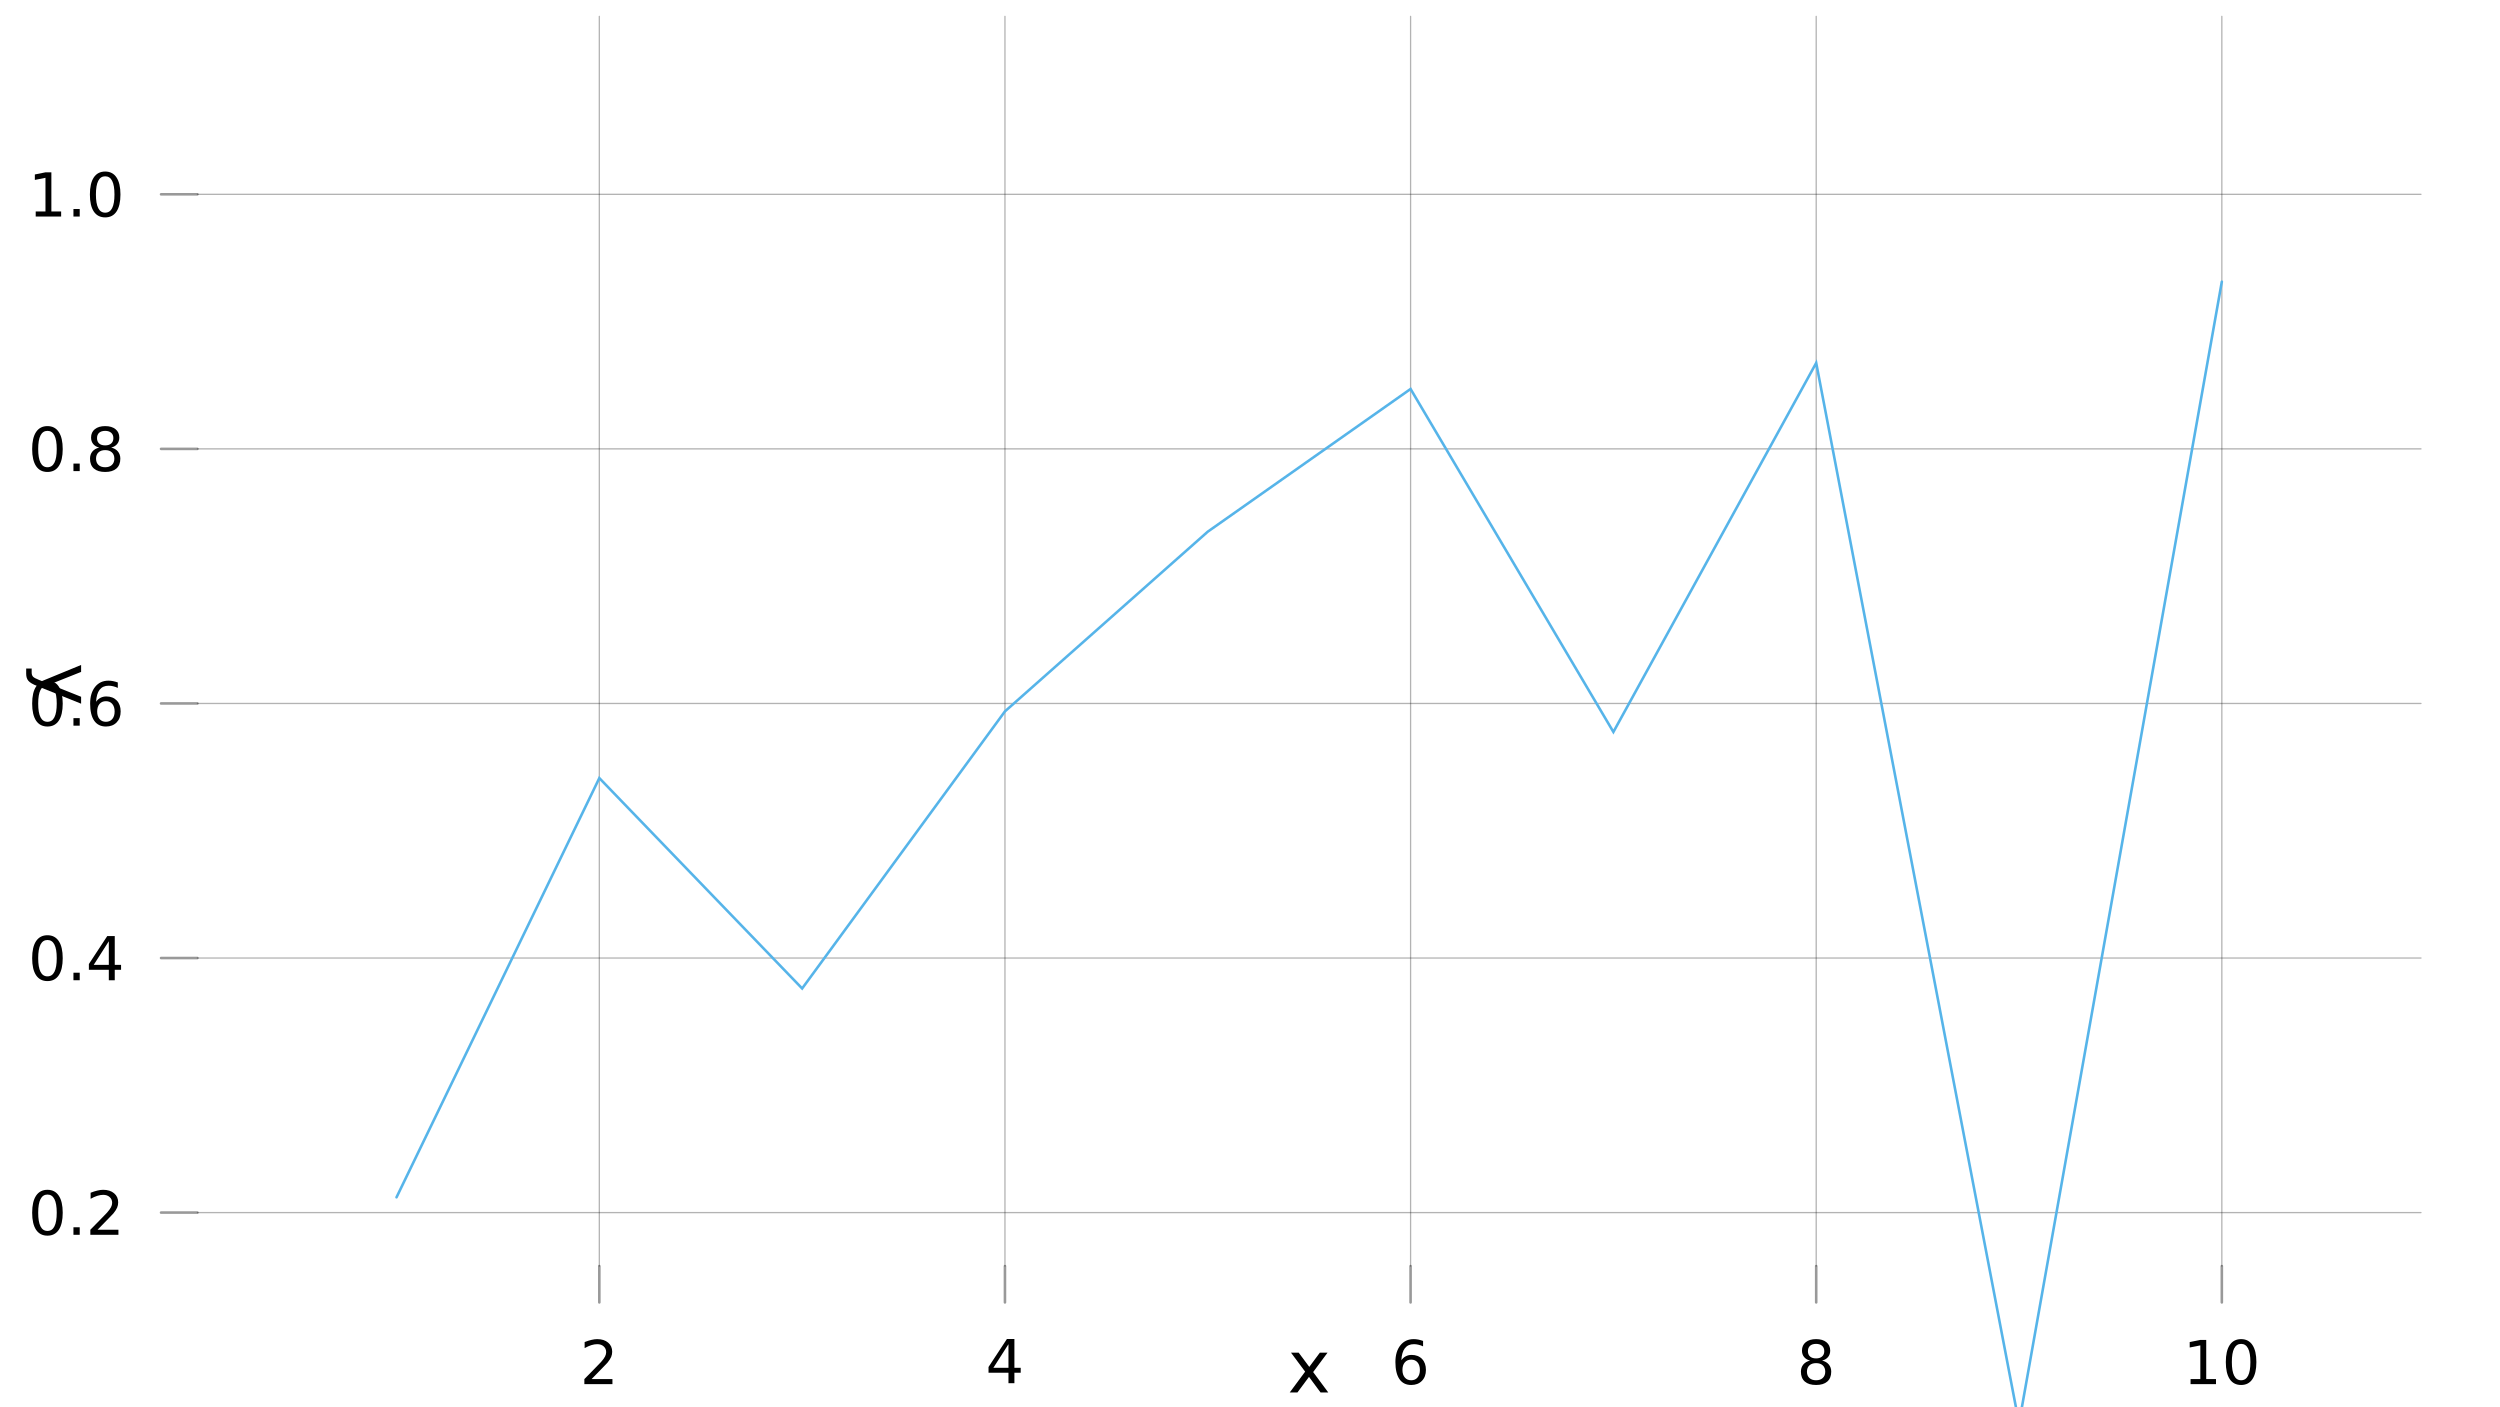
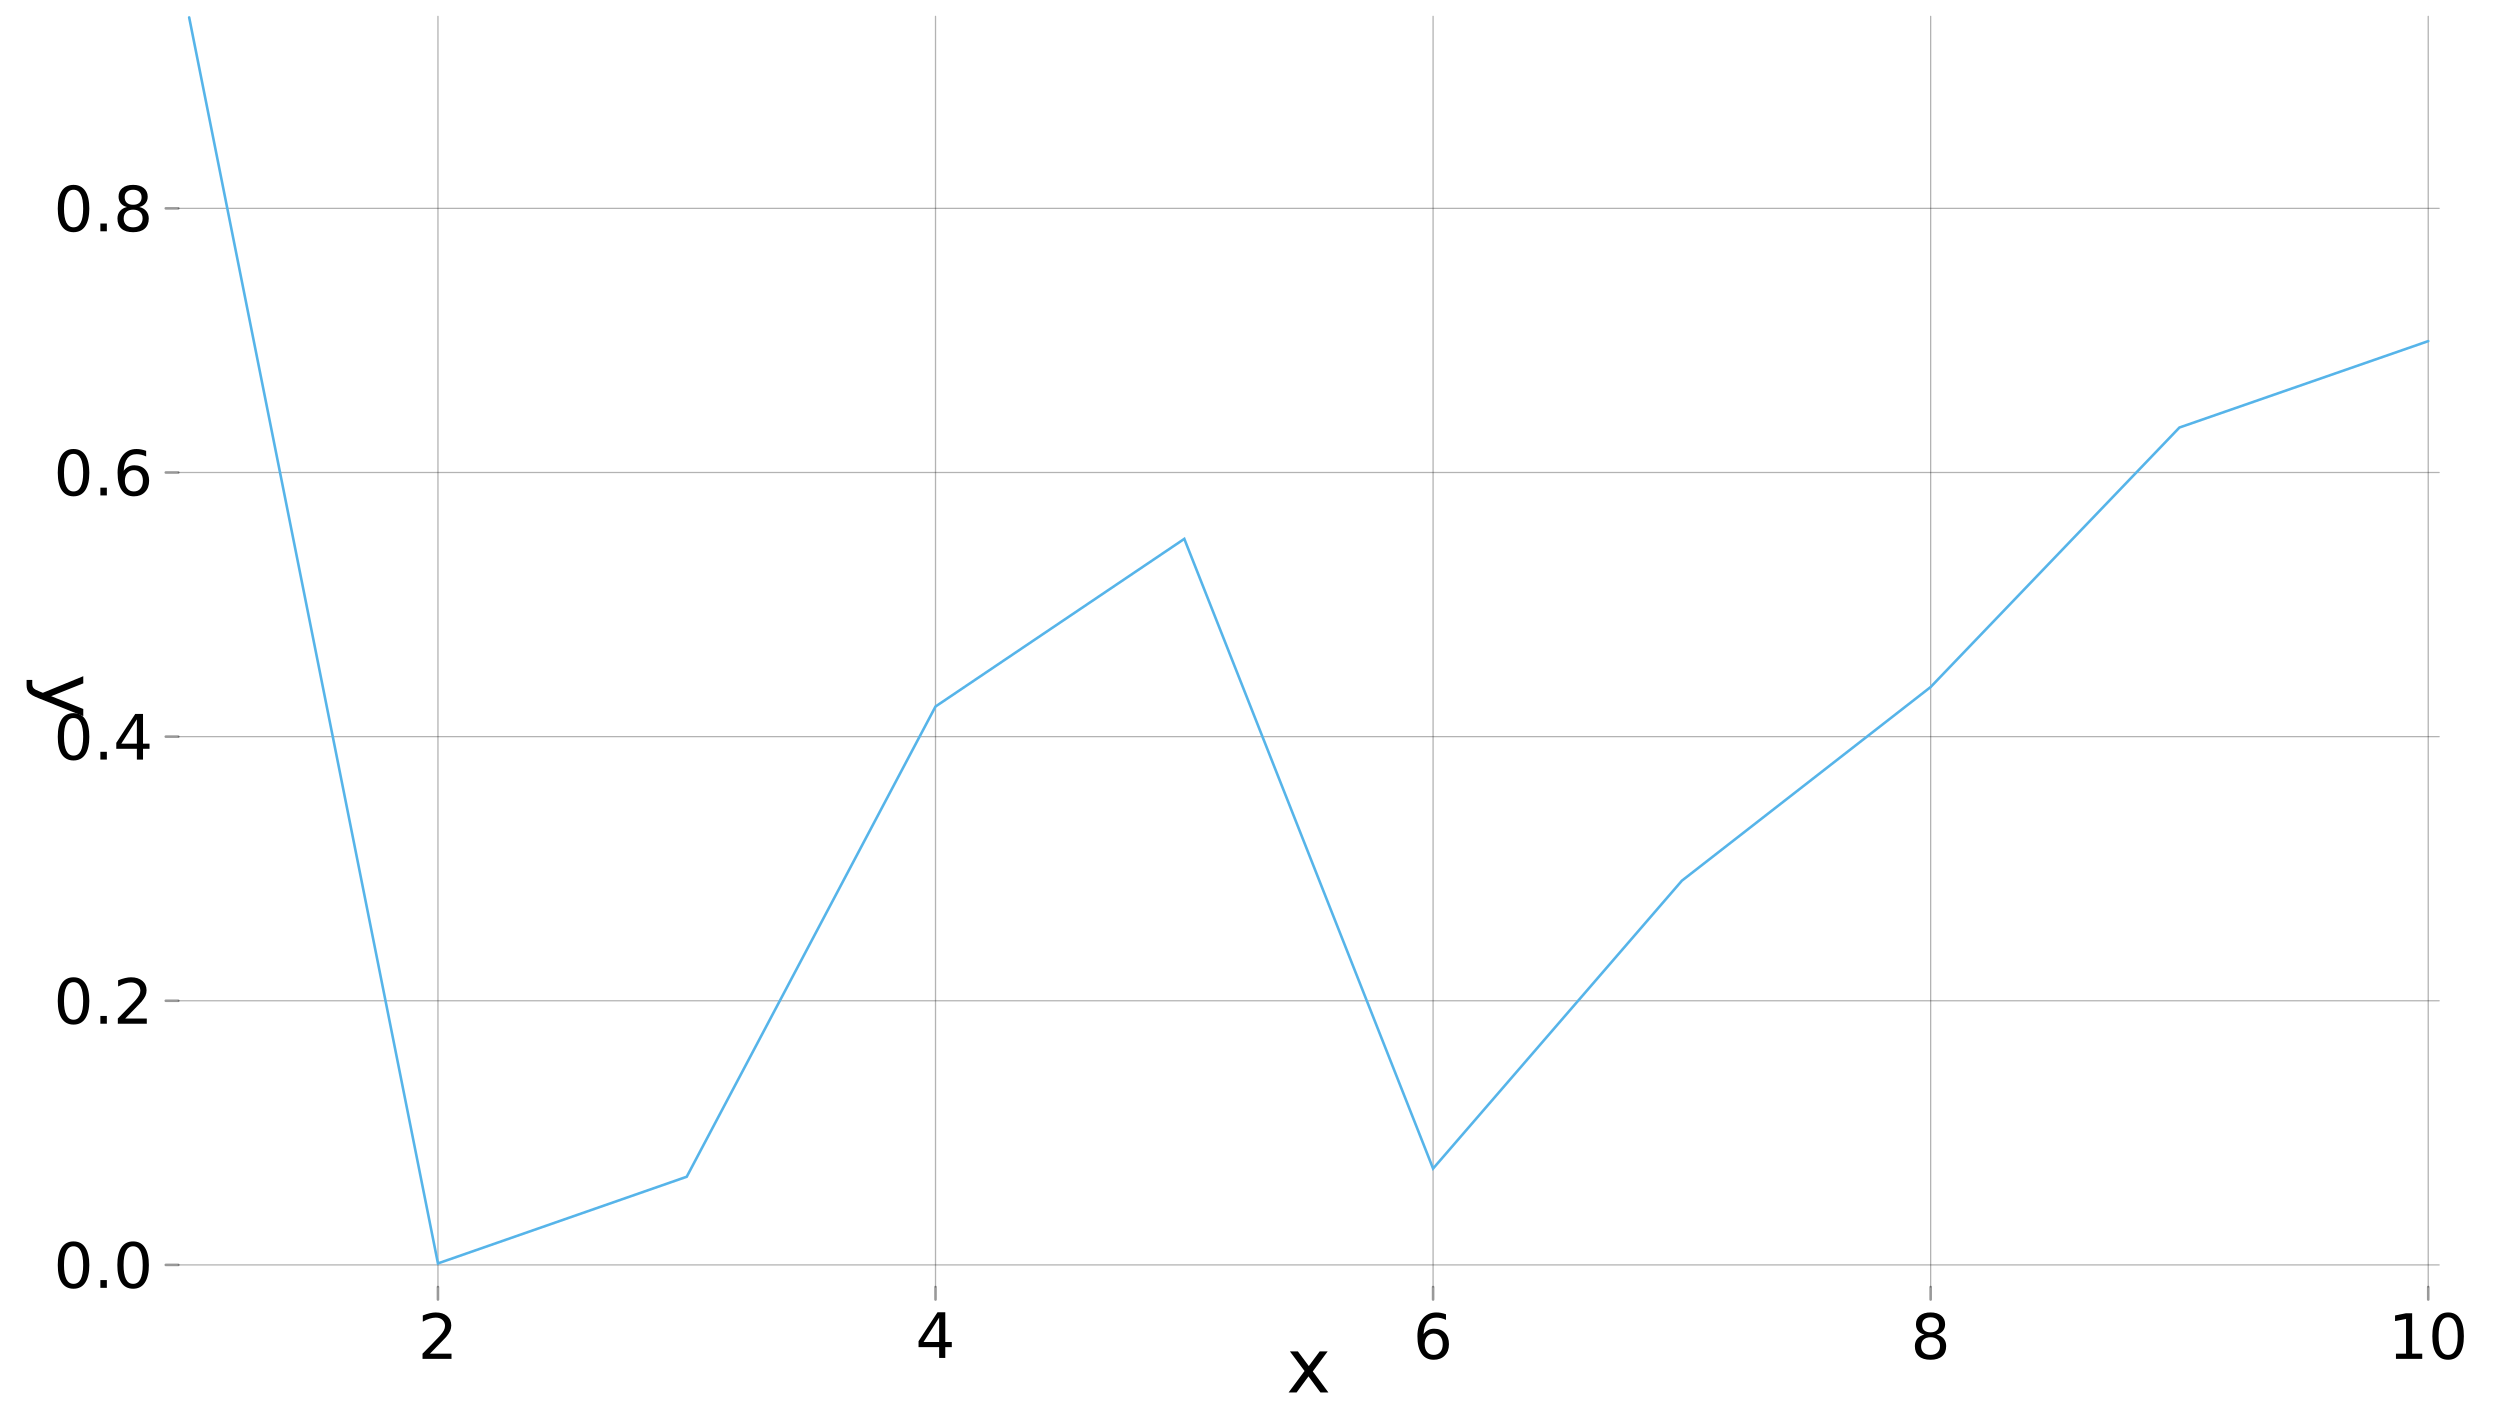
<svg xmlns="http://www.w3.org/2000/svg" xmlns:xlink="http://www.w3.org/1999/xlink" width="960pt" height="540pt" viewBox="0 0 960 540" version="1.1">
  <defs>
    <g>
      <symbol overflow="visible" id="glyph0-0">
-         <path style="stroke:none;" d="M 1.156 4.109 L 1.156 -16.422 L 12.797 -16.422 L 12.797 4.109 Z M 2.469 2.812 L 11.5 2.812 L 11.5 -15.109 L 2.469 -15.109 Z M 2.469 2.812 " />
+         <path style="stroke:none;" d="M 1.203 4.25 L 1.203 -16.938 L 13.219 -16.938 L 13.219 4.25 Z M 2.547 2.906 L 11.875 2.906 L 11.875 -15.594 L 2.547 -15.594 Z M 2.547 2.906 " />
      </symbol>
      <symbol overflow="visible" id="glyph0-1">
-         <path style="stroke:none;" d="M 4.469 -1.938 L 12.484 -1.938 L 12.484 0 L 1.703 0 L 1.703 -1.938 C 2.578 -2.832 3.766 -4.039 5.266 -5.562 C 6.773 -7.082 7.723 -8.062 8.109 -8.5 C 8.836 -9.332 9.348 -10.031 9.641 -10.594 C 9.93 -11.164 10.078 -11.727 10.078 -12.281 C 10.078 -13.188 9.758 -13.922 9.125 -14.484 C 8.5 -15.055 7.676 -15.344 6.656 -15.344 C 5.938 -15.344 5.176 -15.219 4.375 -14.969 C 3.582 -14.719 2.727 -14.336 1.812 -13.828 L 1.812 -16.156 C 2.738 -16.52 3.602 -16.797 4.406 -16.984 C 5.207 -17.18 5.941 -17.281 6.609 -17.281 C 8.367 -17.281 9.77 -16.836 10.812 -15.953 C 11.863 -15.078 12.391 -13.906 12.391 -12.438 C 12.391 -11.738 12.258 -11.078 12 -10.453 C 11.738 -9.828 11.266 -9.086 10.578 -8.234 C 10.379 -8.016 9.77 -7.379 8.75 -6.328 C 7.738 -5.285 6.312 -3.82 4.469 -1.938 Z M 4.469 -1.938 " />
+         <path style="stroke:none;" d="M 4.609 -2 L 12.891 -2 L 12.891 0 L 1.766 0 L 1.766 -2 C 2.66 -2.926 3.883 -4.172 5.438 -5.734 C 6.988 -7.305 7.961 -8.32 8.359 -8.781 C 9.117 -9.633 9.648 -10.352 9.953 -10.938 C 10.254 -11.531 10.406 -12.113 10.406 -12.688 C 10.406 -13.613 10.078 -14.367 9.422 -14.953 C 8.773 -15.547 7.926 -15.844 6.875 -15.844 C 6.133 -15.844 5.348 -15.711 4.516 -15.453 C 3.691 -15.191 2.812 -14.801 1.875 -14.281 L 1.875 -16.672 C 2.832 -17.055 3.723 -17.344 4.547 -17.531 C 5.379 -17.727 6.141 -17.828 6.828 -17.828 C 8.641 -17.828 10.086 -17.375 11.172 -16.469 C 12.254 -15.562 12.797 -14.352 12.797 -12.844 C 12.797 -12.113 12.66 -11.426 12.391 -10.781 C 12.117 -10.145 11.625 -9.383 10.906 -8.5 C 10.719 -8.281 10.098 -7.629 9.047 -6.547 C 7.992 -5.461 6.516 -3.945 4.609 -2 Z M 4.609 -2 " />
      </symbol>
      <symbol overflow="visible" id="glyph0-2">
-         <path style="stroke:none;" d="M 8.797 -14.969 L 3 -5.906 L 8.797 -5.906 Z M 8.203 -16.969 L 11.078 -16.969 L 11.078 -5.906 L 13.5 -5.906 L 13.5 -4 L 11.078 -4 L 11.078 0 L 8.797 0 L 8.797 -4 L 1.141 -4 L 1.141 -6.219 Z M 8.203 -16.969 " />
+         <path style="stroke:none;" d="M 9.078 -15.453 L 3.094 -6.109 L 9.078 -6.109 Z M 8.453 -17.516 L 11.438 -17.516 L 11.438 -6.109 L 13.938 -6.109 L 13.938 -4.125 L 11.438 -4.125 L 11.438 0 L 9.078 0 L 9.078 -4.125 L 1.172 -4.125 L 1.172 -6.422 Z M 8.453 -17.516 " />
      </symbol>
      <symbol overflow="visible" id="glyph0-3">
-         <path style="stroke:none;" d="M 7.688 -9.406 C 6.656 -9.406 5.836 -9.051 5.234 -8.344 C 4.629 -7.633 4.328 -6.664 4.328 -5.438 C 4.328 -4.219 4.629 -3.254 5.234 -2.547 C 5.836 -1.836 6.656 -1.484 7.688 -1.484 C 8.719 -1.484 9.531 -1.836 10.125 -2.547 C 10.727 -3.254 11.031 -4.219 11.031 -5.438 C 11.031 -6.664 10.727 -7.633 10.125 -8.344 C 9.531 -9.051 8.719 -9.406 7.688 -9.406 Z M 12.25 -16.594 L 12.25 -14.5 C 11.664 -14.781 11.078 -14.988 10.484 -15.125 C 9.898 -15.27 9.32 -15.344 8.75 -15.344 C 7.238 -15.344 6.082 -14.832 5.281 -13.812 C 4.477 -12.789 4.02 -11.242 3.906 -9.172 C 4.352 -9.828 4.914 -10.332 5.594 -10.688 C 6.27 -11.039 7.016 -11.219 7.828 -11.219 C 9.523 -11.219 10.867 -10.695 11.859 -9.656 C 12.848 -8.625 13.344 -7.219 13.344 -5.438 C 13.344 -3.695 12.828 -2.301 11.797 -1.25 C 10.766 -0.195 9.395 0.328 7.688 0.328 C 5.719 0.328 4.211 -0.422 3.172 -1.922 C 2.141 -3.43 1.625 -5.613 1.625 -8.469 C 1.625 -11.156 2.258 -13.297 3.531 -14.891 C 4.801 -16.484 6.508 -17.281 8.656 -17.281 C 9.238 -17.281 9.82 -17.223 10.406 -17.109 C 10.988 -16.992 11.602 -16.82 12.25 -16.594 Z M 12.25 -16.594 " />
+         <path style="stroke:none;" d="M 7.938 -9.703 C 6.875 -9.703 6.031 -9.336 5.406 -8.609 C 4.781 -7.879 4.469 -6.883 4.469 -5.625 C 4.469 -4.363 4.781 -3.363 5.406 -2.625 C 6.031 -1.895 6.875 -1.531 7.938 -1.531 C 9 -1.531 9.836 -1.895 10.453 -2.625 C 11.078 -3.363 11.391 -4.363 11.391 -5.625 C 11.391 -6.883 11.078 -7.879 10.453 -8.609 C 9.836 -9.336 9 -9.703 7.938 -9.703 Z M 12.641 -17.125 L 12.641 -14.969 C 12.047 -15.25 11.441 -15.461 10.828 -15.609 C 10.223 -15.766 9.625 -15.844 9.031 -15.844 C 7.469 -15.844 6.273 -15.312 5.453 -14.25 C 4.629 -13.195 4.156 -11.602 4.031 -9.469 C 4.5 -10.145 5.078 -10.664 5.766 -11.031 C 6.461 -11.395 7.234 -11.578 8.078 -11.578 C 9.836 -11.578 11.227 -11.039 12.25 -9.969 C 13.27 -8.906 13.781 -7.457 13.781 -5.625 C 13.781 -3.82 13.242 -2.375 12.172 -1.281 C 11.109 -0.195 9.695 0.344 7.938 0.344 C 5.906 0.344 4.352 -0.43 3.281 -1.984 C 2.207 -3.535 1.672 -5.785 1.672 -8.734 C 1.672 -11.504 2.328 -13.711 3.641 -15.359 C 4.961 -17.004 6.727 -17.828 8.938 -17.828 C 9.531 -17.828 10.129 -17.77 10.734 -17.656 C 11.348 -17.539 11.984 -17.363 12.641 -17.125 Z M 12.641 -17.125 " />
      </symbol>
      <symbol overflow="visible" id="glyph0-4">
-         <path style="stroke:none;" d="M 7.406 -8.062 C 6.312 -8.062 5.453 -7.77 4.828 -7.188 C 4.203 -6.602 3.891 -5.801 3.891 -4.781 C 3.891 -3.75 4.203 -2.941 4.828 -2.359 C 5.453 -1.773 6.312 -1.484 7.406 -1.484 C 8.488 -1.484 9.344 -1.773 9.969 -2.359 C 10.602 -2.953 10.922 -3.758 10.922 -4.781 C 10.922 -5.801 10.609 -6.602 9.984 -7.188 C 9.359 -7.77 8.5 -8.062 7.406 -8.062 Z M 5.109 -9.031 C 4.117 -9.281 3.348 -9.738 2.797 -10.406 C 2.254 -11.082 1.984 -11.906 1.984 -12.875 C 1.984 -14.238 2.461 -15.312 3.422 -16.094 C 4.391 -16.883 5.719 -17.281 7.406 -17.281 C 9.094 -17.281 10.414 -16.883 11.375 -16.094 C 12.344 -15.312 12.828 -14.238 12.828 -12.875 C 12.828 -11.906 12.551 -11.082 12 -10.406 C 11.445 -9.738 10.68 -9.281 9.703 -9.031 C 10.816 -8.781 11.68 -8.281 12.297 -7.531 C 12.91 -6.781 13.219 -5.863 13.219 -4.781 C 13.219 -3.133 12.711 -1.867 11.703 -0.984 C 10.703 -0.109 9.27 0.328 7.406 0.328 C 5.531 0.328 4.086 -0.109 3.078 -0.984 C 2.078 -1.867 1.578 -3.133 1.578 -4.781 C 1.578 -5.863 1.883 -6.781 2.5 -7.531 C 3.125 -8.281 3.992 -8.781 5.109 -9.031 Z M 4.266 -12.656 C 4.266 -11.781 4.535 -11.098 5.078 -10.609 C 5.629 -10.117 6.406 -9.875 7.406 -9.875 C 8.383 -9.875 9.148 -10.117 9.703 -10.609 C 10.266 -11.098 10.547 -11.781 10.547 -12.656 C 10.547 -13.539 10.266 -14.227 9.703 -14.719 C 9.148 -15.207 8.383 -15.453 7.406 -15.453 C 6.406 -15.453 5.629 -15.207 5.078 -14.719 C 4.535 -14.227 4.266 -13.539 4.266 -12.656 Z M 4.266 -12.656 " />
+         <path style="stroke:none;" d="M 7.641 -8.312 C 6.516 -8.312 5.629 -8.008 4.984 -7.406 C 4.336 -6.812 4.016 -5.984 4.016 -4.922 C 4.016 -3.867 4.336 -3.039 4.984 -2.438 C 5.629 -1.832 6.516 -1.531 7.641 -1.531 C 8.766 -1.531 9.648 -1.832 10.297 -2.438 C 10.953 -3.051 11.281 -3.879 11.281 -4.922 C 11.281 -5.984 10.957 -6.812 10.312 -7.406 C 9.664 -8.008 8.773 -8.312 7.641 -8.312 Z M 5.266 -9.328 C 4.254 -9.578 3.461 -10.051 2.891 -10.75 C 2.328 -11.445 2.047 -12.297 2.047 -13.297 C 2.047 -14.691 2.539 -15.797 3.531 -16.609 C 4.531 -17.422 5.898 -17.828 7.641 -17.828 C 9.379 -17.828 10.742 -17.422 11.734 -16.609 C 12.734 -15.797 13.234 -14.691 13.234 -13.297 C 13.234 -12.297 12.945 -11.445 12.375 -10.75 C 11.812 -10.051 11.023 -9.578 10.016 -9.328 C 11.16 -9.055 12.051 -8.535 12.688 -7.766 C 13.32 -6.992 13.641 -6.047 13.641 -4.922 C 13.641 -3.223 13.117 -1.922 12.078 -1.016 C 11.047 -0.109 9.566 0.344 7.641 0.344 C 5.703 0.344 4.211 -0.109 3.172 -1.016 C 2.141 -1.922 1.625 -3.223 1.625 -4.922 C 1.625 -6.047 1.945 -6.992 2.594 -7.766 C 3.238 -8.535 4.129 -9.055 5.266 -9.328 Z M 4.406 -13.078 C 4.406 -12.16 4.688 -11.445 5.25 -10.938 C 5.82 -10.438 6.617 -10.188 7.641 -10.188 C 8.66 -10.188 9.457 -10.438 10.031 -10.938 C 10.602 -11.445 10.891 -12.16 10.891 -13.078 C 10.891 -13.984 10.602 -14.688 10.031 -15.188 C 9.457 -15.695 8.66 -15.953 7.641 -15.953 C 6.617 -15.953 5.82 -15.695 5.25 -15.188 C 4.688 -14.688 4.406 -13.984 4.406 -13.078 Z M 4.406 -13.078 " />
      </symbol>
      <symbol overflow="visible" id="glyph0-5">
-         <path style="stroke:none;" d="M 2.891 -1.938 L 6.641 -1.938 L 6.641 -14.875 L 2.562 -14.062 L 2.562 -16.156 L 6.609 -16.969 L 8.906 -16.969 L 8.906 -1.938 L 12.656 -1.938 L 12.656 0 L 2.891 0 Z M 2.891 -1.938 " />
+         <path style="stroke:none;" d="M 2.984 -2 L 6.859 -2 L 6.859 -15.359 L 2.641 -14.516 L 2.641 -16.672 L 6.828 -17.516 L 9.203 -17.516 L 9.203 -2 L 13.078 -2 L 13.078 0 L 2.984 0 Z M 2.984 -2 " />
      </symbol>
      <symbol overflow="visible" id="glyph0-6">
-         <path style="stroke:none;" d="M 7.406 -15.453 C 6.219 -15.453 5.328 -14.867 4.734 -13.703 C 4.141 -12.547 3.844 -10.801 3.844 -8.469 C 3.844 -6.145 4.141 -4.398 4.734 -3.234 C 5.328 -2.066 6.219 -1.484 7.406 -1.484 C 8.594 -1.484 9.484 -2.066 10.078 -3.234 C 10.672 -4.398 10.969 -6.145 10.969 -8.469 C 10.969 -10.801 10.672 -12.547 10.078 -13.703 C 9.484 -14.867 8.594 -15.453 7.406 -15.453 Z M 7.406 -17.281 C 9.301 -17.281 10.75 -16.523 11.75 -15.016 C 12.758 -13.516 13.266 -11.332 13.266 -8.469 C 13.266 -5.613 12.758 -3.43 11.75 -1.922 C 10.75 -0.422 9.301 0.328 7.406 0.328 C 5.5 0.328 4.039 -0.422 3.031 -1.922 C 2.031 -3.43 1.531 -5.613 1.531 -8.469 C 1.531 -11.332 2.031 -13.516 3.031 -15.016 C 4.039 -16.523 5.5 -17.281 7.406 -17.281 Z M 7.406 -17.281 " />
+         <path style="stroke:none;" d="M 7.641 -15.953 C 6.422 -15.953 5.504 -15.352 4.891 -14.156 C 4.273 -12.957 3.969 -11.148 3.969 -8.734 C 3.969 -6.336 4.273 -4.535 4.891 -3.328 C 5.504 -2.129 6.422 -1.531 7.641 -1.531 C 8.867 -1.531 9.789 -2.129 10.406 -3.328 C 11.02 -4.535 11.328 -6.336 11.328 -8.734 C 11.328 -11.148 11.02 -12.957 10.406 -14.156 C 9.789 -15.352 8.867 -15.953 7.641 -15.953 Z M 7.641 -17.828 C 9.598 -17.828 11.094 -17.051 12.125 -15.5 C 13.164 -13.945 13.688 -11.691 13.688 -8.734 C 13.688 -5.785 13.164 -3.535 12.125 -1.984 C 11.094 -0.43 9.598 0.344 7.641 0.344 C 5.672 0.344 4.164 -0.43 3.125 -1.984 C 2.094 -3.535 1.578 -5.785 1.578 -8.734 C 1.578 -11.691 2.094 -13.945 3.125 -15.5 C 4.164 -17.051 5.672 -17.828 7.641 -17.828 Z M 7.641 -17.828 " />
      </symbol>
      <symbol overflow="visible" id="glyph0-7">
-         <path style="stroke:none;" d="M 2.484 -2.891 L 4.891 -2.891 L 4.891 0 L 2.484 0 Z M 2.484 -2.891 " />
+         <path style="stroke:none;" d="M 2.562 -2.984 L 5.047 -2.984 L 5.047 0 L 2.562 0 Z M 2.562 -2.984 " />
      </symbol>
      <symbol overflow="visible" id="glyph1-0">
-         <path style="stroke:none;" d="M 1.391 4.938 L 1.391 -19.703 L 15.359 -19.703 L 15.359 4.938 Z M 2.953 3.391 L 13.812 3.391 L 13.812 -18.125 L 2.953 -18.125 Z M 2.953 3.391 " />
+         <path style="stroke:none;" d="M 1.438 5.094 L 1.438 -20.328 L 15.844 -20.328 L 15.844 5.094 Z M 3.047 3.484 L 14.25 3.484 L 14.25 -18.703 L 3.047 -18.703 Z M 3.047 3.484 " />
      </symbol>
      <symbol overflow="visible" id="glyph1-1">
-         <path style="stroke:none;" d="M 15.328 -15.281 L 9.812 -7.844 L 15.625 0 L 12.656 0 L 8.219 -6 L 3.766 0 L 0.812 0 L 6.734 -8 L 1.312 -15.281 L 4.266 -15.281 L 8.328 -9.828 L 12.375 -15.281 Z M 15.328 -15.281 " />
+         <path style="stroke:none;" d="M 15.828 -15.766 L 10.125 -8.094 L 16.125 0 L 13.062 0 L 8.469 -6.188 L 3.891 0 L 0.828 0 L 6.953 -8.25 L 1.344 -15.766 L 4.406 -15.766 L 8.594 -10.156 L 12.766 -15.766 Z M 15.828 -15.766 " />
      </symbol>
      <symbol overflow="visible" id="glyph2-0">
-         <path style="stroke:none;" d="M -4.938 1.391 L 19.703 1.391 L 19.703 15.359 L -4.938 15.359 Z M -3.391 2.953 L -3.391 13.812 L 18.125 13.812 L 18.125 2.953 Z M -3.391 2.953 " />
+         <path style="stroke:none;" d="M -5.094 1.438 L 20.328 1.438 L 20.328 15.844 L -5.094 15.844 Z M -3.484 3.047 L -3.484 14.25 L 18.703 14.25 L 18.703 3.047 Z M -3.484 3.047 " />
      </symbol>
      <symbol overflow="visible" id="glyph2-1">
-         <path style="stroke:none;" d="M -1.422 8.984 C -3.234 8.273 -4.414 7.582 -4.969 6.906 C -5.531 6.238 -5.812 5.344 -5.812 4.219 L -5.812 2.203 L -3.703 2.203 L -3.703 3.688 C -3.703 4.375 -3.539 4.906 -3.219 5.281 C -2.895 5.664 -2.125 6.094 -0.906 6.562 L 0.25 7.016 L 15.281 0.828 L 15.281 3.5 L 3.328 8.266 L 15.281 13.047 L 15.281 15.703 Z M -1.422 8.984 " />
+         <path style="stroke:none;" d="M -1.469 9.281 C -3.344 8.539 -4.566 7.82 -5.141 7.125 C -5.711 6.438 -6 5.508 -6 4.344 L -6 2.281 L -3.828 2.281 L -3.828 3.797 C -3.828 4.516 -3.656 5.066 -3.312 5.453 C -2.977 5.848 -2.18 6.285 -0.922 6.766 L 0.25 7.234 L 15.766 0.859 L 15.766 3.609 L 3.438 8.531 L 15.766 13.453 L 15.766 16.203 Z M -1.469 9.281 " />
      </symbol>
    </g>
  </defs>
  <g id="surface1">
    <rect x="0" y="0" width="960" height="540" style="fill:rgb(100%,100%,100%);fill-opacity:1;stroke:none;" />
    <g style="fill:rgb(0%,0%,0%);fill-opacity:1;">
-       <use xlink:href="#glyph0-1" x="222.691" y="531.504" />
+       <use xlink:href="#glyph0-1" x="160.484" y="521.809" />
    </g>
    <g style="fill:rgb(0%,0%,0%);fill-opacity:1;">
-       <use xlink:href="#glyph0-2" x="378.453" y="531.141" />
+       <use xlink:href="#glyph0-2" x="351.551" y="521.434" />
    </g>
    <g style="fill:rgb(0%,0%,0%);fill-opacity:1;">
-       <use xlink:href="#glyph0-3" x="534.211" y="531.504" />
+       <use xlink:href="#glyph0-3" x="542.617" y="521.809" />
    </g>
    <g style="fill:rgb(0%,0%,0%);fill-opacity:1;">
-       <use xlink:href="#glyph0-4" x="689.973" y="531.504" />
+       <use xlink:href="#glyph0-4" x="733.684" y="521.809" />
    </g>
    <g style="fill:rgb(0%,0%,0%);fill-opacity:1;">
-       <use xlink:href="#glyph0-5" x="838.285" y="531.504" />
+       <use xlink:href="#glyph0-5" x="917.062" y="521.809" />
    </g>
    <g style="fill:rgb(0%,0%,0%);fill-opacity:1;">
-       <use xlink:href="#glyph0-6" x="853.184" y="531.504" />
+       <use xlink:href="#glyph0-6" x="932.441" y="521.809" />
    </g>
    <g style="fill:rgb(0%,0%,0%);fill-opacity:1;">
-       <use xlink:href="#glyph0-6" x="10.82" y="474.164" />
+       <use xlink:href="#glyph0-6" x="20.605" y="494.531" />
    </g>
    <g style="fill:rgb(0%,0%,0%);fill-opacity:1;">
-       <use xlink:href="#glyph0-7" x="25.719" y="474.164" />
+       <use xlink:href="#glyph0-7" x="35.98" y="494.531" />
    </g>
    <g style="fill:rgb(0%,0%,0%);fill-opacity:1;">
-       <use xlink:href="#glyph0-1" x="32.988" y="474.164" />
+       <use xlink:href="#glyph0-6" x="43.48" y="494.531" />
    </g>
    <g style="fill:rgb(0%,0%,0%);fill-opacity:1;">
-       <use xlink:href="#glyph0-6" x="10.82" y="376.41" />
+       <use xlink:href="#glyph0-6" x="20.605" y="393.105" />
    </g>
    <g style="fill:rgb(0%,0%,0%);fill-opacity:1;">
-       <use xlink:href="#glyph0-7" x="25.719" y="376.41" />
+       <use xlink:href="#glyph0-7" x="35.98" y="393.105" />
    </g>
    <g style="fill:rgb(0%,0%,0%);fill-opacity:1;">
-       <use xlink:href="#glyph0-2" x="32.988" y="376.41" />
+       <use xlink:href="#glyph0-1" x="43.48" y="393.105" />
    </g>
    <g style="fill:rgb(0%,0%,0%);fill-opacity:1;">
-       <use xlink:href="#glyph0-6" x="10.82" y="278.656" />
+       <use xlink:href="#glyph0-6" x="20.605" y="291.676" />
    </g>
    <g style="fill:rgb(0%,0%,0%);fill-opacity:1;">
-       <use xlink:href="#glyph0-7" x="25.719" y="278.656" />
+       <use xlink:href="#glyph0-7" x="35.98" y="291.676" />
    </g>
    <g style="fill:rgb(0%,0%,0%);fill-opacity:1;">
-       <use xlink:href="#glyph0-3" x="32.988" y="278.656" />
+       <use xlink:href="#glyph0-2" x="43.48" y="291.676" />
    </g>
    <g style="fill:rgb(0%,0%,0%);fill-opacity:1;">
-       <use xlink:href="#glyph0-6" x="10.82" y="180.906" />
+       <use xlink:href="#glyph0-6" x="20.605" y="190.246" />
    </g>
    <g style="fill:rgb(0%,0%,0%);fill-opacity:1;">
-       <use xlink:href="#glyph0-7" x="25.719" y="180.906" />
+       <use xlink:href="#glyph0-7" x="35.98" y="190.246" />
    </g>
    <g style="fill:rgb(0%,0%,0%);fill-opacity:1;">
-       <use xlink:href="#glyph0-4" x="32.988" y="180.906" />
+       <use xlink:href="#glyph0-3" x="43.48" y="190.246" />
    </g>
    <g style="fill:rgb(0%,0%,0%);fill-opacity:1;">
-       <use xlink:href="#glyph0-5" x="10.82" y="83.152" />
+       <use xlink:href="#glyph0-6" x="20.605" y="88.82" />
    </g>
    <g style="fill:rgb(0%,0%,0%);fill-opacity:1;">
-       <use xlink:href="#glyph0-7" x="25.719" y="83.152" />
+       <use xlink:href="#glyph0-7" x="35.98" y="88.82" />
    </g>
    <g style="fill:rgb(0%,0%,0%);fill-opacity:1;">
-       <use xlink:href="#glyph0-6" x="32.988" y="83.152" />
+       <use xlink:href="#glyph0-4" x="43.48" y="88.82" />
    </g>
    <g style="fill:rgb(0%,0%,0%);fill-opacity:1;">
-       <use xlink:href="#glyph1-1" x="494.438" y="534.715" />
+       <use xlink:href="#glyph1-1" x="493.988" y="534.715" />
    </g>
    <g style="fill:rgb(0%,0%,0%);fill-opacity:1;">
-       <use xlink:href="#glyph2-1" x="15.863" y="254.516" />
+       <use xlink:href="#glyph2-1" x="16.211" y="258.801" />
    </g>
-     <path style="fill:none;stroke-width:0.5;stroke-linecap:round;stroke-linejoin:miter;stroke:rgb(0%,0%,0%);stroke-opacity:0.3;stroke-miterlimit:10;" d="M 230.141 486.188 L 230.141 6.285 " />
-     <path style="fill:none;stroke-width:0.5;stroke-linecap:round;stroke-linejoin:miter;stroke:rgb(0%,0%,0%);stroke-opacity:0.3;stroke-miterlimit:10;" d="M 385.902 486.188 L 385.902 6.285 " />
-     <path style="fill:none;stroke-width:0.5;stroke-linecap:round;stroke-linejoin:miter;stroke:rgb(0%,0%,0%);stroke-opacity:0.3;stroke-miterlimit:10;" d="M 541.664 486.188 L 541.664 6.285 " />
-     <path style="fill:none;stroke-width:0.5;stroke-linecap:round;stroke-linejoin:miter;stroke:rgb(0%,0%,0%);stroke-opacity:0.3;stroke-miterlimit:10;" d="M 697.422 486.188 L 697.422 6.285 " />
-     <path style="fill:none;stroke-width:0.5;stroke-linecap:round;stroke-linejoin:miter;stroke:rgb(0%,0%,0%);stroke-opacity:0.3;stroke-miterlimit:10;" d="M 853.184 486.188 L 853.184 6.285 " />
-     <path style="fill:none;stroke-width:0.5;stroke-linecap:round;stroke-linejoin:miter;stroke:rgb(0%,0%,0%);stroke-opacity:0.3;stroke-miterlimit:10;" d="M 75.797 465.633 L 929.648 465.633 " />
-     <path style="fill:none;stroke-width:0.5;stroke-linecap:round;stroke-linejoin:miter;stroke:rgb(0%,0%,0%);stroke-opacity:0.3;stroke-miterlimit:10;" d="M 75.797 367.879 L 929.648 367.879 " />
-     <path style="fill:none;stroke-width:0.5;stroke-linecap:round;stroke-linejoin:miter;stroke:rgb(0%,0%,0%);stroke-opacity:0.3;stroke-miterlimit:10;" d="M 75.797 270.125 L 929.648 270.125 " />
-     <path style="fill:none;stroke-width:0.5;stroke-linecap:round;stroke-linejoin:miter;stroke:rgb(0%,0%,0%);stroke-opacity:0.3;stroke-miterlimit:10;" d="M 75.797 172.371 L 929.648 172.371 " />
-     <path style="fill:none;stroke-width:0.5;stroke-linecap:round;stroke-linejoin:miter;stroke:rgb(0%,0%,0%);stroke-opacity:0.3;stroke-miterlimit:10;" d="M 75.797 74.617 L 929.648 74.617 " />
-     <path style="fill:none;stroke-width:1;stroke-linecap:round;stroke-linejoin:miter;stroke:rgb(0%,0%,0%);stroke-opacity:0.4;stroke-miterlimit:10;" d="M 230.141 500.129 L 230.141 486.188 " />
-     <path style="fill:none;stroke-width:1;stroke-linecap:round;stroke-linejoin:miter;stroke:rgb(0%,0%,0%);stroke-opacity:0.4;stroke-miterlimit:10;" d="M 385.902 500.129 L 385.902 486.188 " />
-     <path style="fill:none;stroke-width:1;stroke-linecap:round;stroke-linejoin:miter;stroke:rgb(0%,0%,0%);stroke-opacity:0.4;stroke-miterlimit:10;" d="M 541.664 500.129 L 541.664 486.188 " />
-     <path style="fill:none;stroke-width:1;stroke-linecap:round;stroke-linejoin:miter;stroke:rgb(0%,0%,0%);stroke-opacity:0.4;stroke-miterlimit:10;" d="M 697.422 500.129 L 697.422 486.188 " />
-     <path style="fill:none;stroke-width:1;stroke-linecap:round;stroke-linejoin:miter;stroke:rgb(0%,0%,0%);stroke-opacity:0.4;stroke-miterlimit:10;" d="M 853.184 500.129 L 853.184 486.188 " />
-     <path style="fill:none;stroke-width:1;stroke-linecap:round;stroke-linejoin:miter;stroke:rgb(0%,0%,0%);stroke-opacity:0.4;stroke-miterlimit:10;" d="M 61.844 465.633 L 75.797 465.633 " />
-     <path style="fill:none;stroke-width:1;stroke-linecap:round;stroke-linejoin:miter;stroke:rgb(0%,0%,0%);stroke-opacity:0.4;stroke-miterlimit:10;" d="M 61.844 367.879 L 75.797 367.879 " />
-     <path style="fill:none;stroke-width:1;stroke-linecap:round;stroke-linejoin:miter;stroke:rgb(0%,0%,0%);stroke-opacity:0.4;stroke-miterlimit:10;" d="M 61.844 270.125 L 75.797 270.125 " />
-     <path style="fill:none;stroke-width:1;stroke-linecap:round;stroke-linejoin:miter;stroke:rgb(0%,0%,0%);stroke-opacity:0.4;stroke-miterlimit:10;" d="M 61.844 172.371 L 75.797 172.371 " />
-     <path style="fill:none;stroke-width:1;stroke-linecap:round;stroke-linejoin:miter;stroke:rgb(0%,0%,0%);stroke-opacity:0.4;stroke-miterlimit:10;" d="M 61.844 74.617 L 75.797 74.617 " />
-     <path style="fill:none;stroke-width:1;stroke-linecap:round;stroke-linejoin:miter;stroke:rgb(33.725%,70.588%,91.373%);stroke-opacity:1;stroke-miterlimit:10;" d="M 152.262 459.762 L 230.141 298.785 L 308.023 379.574 L 385.902 273.16 L 463.781 204.16 L 541.664 149.367 L 619.543 281.074 L 697.422 139.371 L 775.305 546.574 L 853.184 108.176 " />
+     <path style="fill:none;stroke-width:0.5;stroke-linecap:round;stroke-linejoin:miter;stroke:rgb(0%,0%,0%);stroke-opacity:0.3;stroke-miterlimit:10;" d="M 168.172 494.227 L 168.172 6.285 " />
+     <path style="fill:none;stroke-width:0.5;stroke-linecap:round;stroke-linejoin:miter;stroke:rgb(0%,0%,0%);stroke-opacity:0.3;stroke-miterlimit:10;" d="M 359.238 494.227 L 359.238 6.285 " />
+     <path style="fill:none;stroke-width:0.5;stroke-linecap:round;stroke-linejoin:miter;stroke:rgb(0%,0%,0%);stroke-opacity:0.3;stroke-miterlimit:10;" d="M 550.305 494.227 L 550.305 6.285 " />
+     <path style="fill:none;stroke-width:0.5;stroke-linecap:round;stroke-linejoin:miter;stroke:rgb(0%,0%,0%);stroke-opacity:0.3;stroke-miterlimit:10;" d="M 741.371 494.227 L 741.371 6.285 " />
+     <path style="fill:none;stroke-width:0.5;stroke-linecap:round;stroke-linejoin:miter;stroke:rgb(0%,0%,0%);stroke-opacity:0.3;stroke-miterlimit:10;" d="M 932.441 494.227 L 932.441 6.285 " />
+     <path style="fill:none;stroke-width:0.5;stroke-linecap:round;stroke-linejoin:miter;stroke:rgb(0%,0%,0%);stroke-opacity:0.3;stroke-miterlimit:10;" d="M 68.461 485.727 L 936.617 485.727 " />
+     <path style="fill:none;stroke-width:0.5;stroke-linecap:round;stroke-linejoin:miter;stroke:rgb(0%,0%,0%);stroke-opacity:0.3;stroke-miterlimit:10;" d="M 68.461 384.297 L 936.617 384.297 " />
+     <path style="fill:none;stroke-width:0.5;stroke-linecap:round;stroke-linejoin:miter;stroke:rgb(0%,0%,0%);stroke-opacity:0.3;stroke-miterlimit:10;" d="M 68.461 282.871 L 936.617 282.871 " />
+     <path style="fill:none;stroke-width:0.5;stroke-linecap:round;stroke-linejoin:miter;stroke:rgb(0%,0%,0%);stroke-opacity:0.3;stroke-miterlimit:10;" d="M 68.461 181.441 L 936.617 181.441 " />
+     <path style="fill:none;stroke-width:0.5;stroke-linecap:round;stroke-linejoin:miter;stroke:rgb(0%,0%,0%);stroke-opacity:0.3;stroke-miterlimit:10;" d="M 68.461 80.012 L 936.617 80.012 " />
+     <path style="fill:none;stroke-width:1;stroke-linecap:round;stroke-linejoin:miter;stroke:rgb(0%,0%,0%);stroke-opacity:0.4;stroke-miterlimit:10;" d="M 168.172 499.023 L 168.172 494.227 " />
+     <path style="fill:none;stroke-width:1;stroke-linecap:round;stroke-linejoin:miter;stroke:rgb(0%,0%,0%);stroke-opacity:0.4;stroke-miterlimit:10;" d="M 359.238 499.023 L 359.238 494.227 " />
+     <path style="fill:none;stroke-width:1;stroke-linecap:round;stroke-linejoin:miter;stroke:rgb(0%,0%,0%);stroke-opacity:0.4;stroke-miterlimit:10;" d="M 550.305 499.023 L 550.305 494.227 " />
+     <path style="fill:none;stroke-width:1;stroke-linecap:round;stroke-linejoin:miter;stroke:rgb(0%,0%,0%);stroke-opacity:0.4;stroke-miterlimit:10;" d="M 741.371 499.023 L 741.371 494.227 " />
+     <path style="fill:none;stroke-width:1;stroke-linecap:round;stroke-linejoin:miter;stroke:rgb(0%,0%,0%);stroke-opacity:0.4;stroke-miterlimit:10;" d="M 932.441 499.023 L 932.441 494.227 " />
+     <path style="fill:none;stroke-width:1;stroke-linecap:round;stroke-linejoin:miter;stroke:rgb(0%,0%,0%);stroke-opacity:0.4;stroke-miterlimit:10;" d="M 63.66 485.727 L 68.461 485.727 " />
+     <path style="fill:none;stroke-width:1;stroke-linecap:round;stroke-linejoin:miter;stroke:rgb(0%,0%,0%);stroke-opacity:0.4;stroke-miterlimit:10;" d="M 63.66 384.297 L 68.461 384.297 " />
+     <path style="fill:none;stroke-width:1;stroke-linecap:round;stroke-linejoin:miter;stroke:rgb(0%,0%,0%);stroke-opacity:0.4;stroke-miterlimit:10;" d="M 63.66 282.871 L 68.461 282.871 " />
+     <path style="fill:none;stroke-width:1;stroke-linecap:round;stroke-linejoin:miter;stroke:rgb(0%,0%,0%);stroke-opacity:0.4;stroke-miterlimit:10;" d="M 63.66 181.441 L 68.461 181.441 " />
+     <path style="fill:none;stroke-width:1;stroke-linecap:round;stroke-linejoin:miter;stroke:rgb(0%,0%,0%);stroke-opacity:0.4;stroke-miterlimit:10;" d="M 63.66 80.012 L 68.461 80.012 " />
+     <path style="fill:none;stroke-width:1;stroke-linecap:round;stroke-linejoin:miter;stroke:rgb(33.725%,70.588%,91.373%);stroke-opacity:1;stroke-miterlimit:10;" d="M 72.637 6.688 L 168.172 485.145 L 263.703 451.867 L 359.238 271.297 L 454.773 206.926 L 550.305 448.727 L 645.84 338.188 L 741.371 263.809 L 836.906 164.164 L 932.441 130.992 " />
  </g>
</svg>
